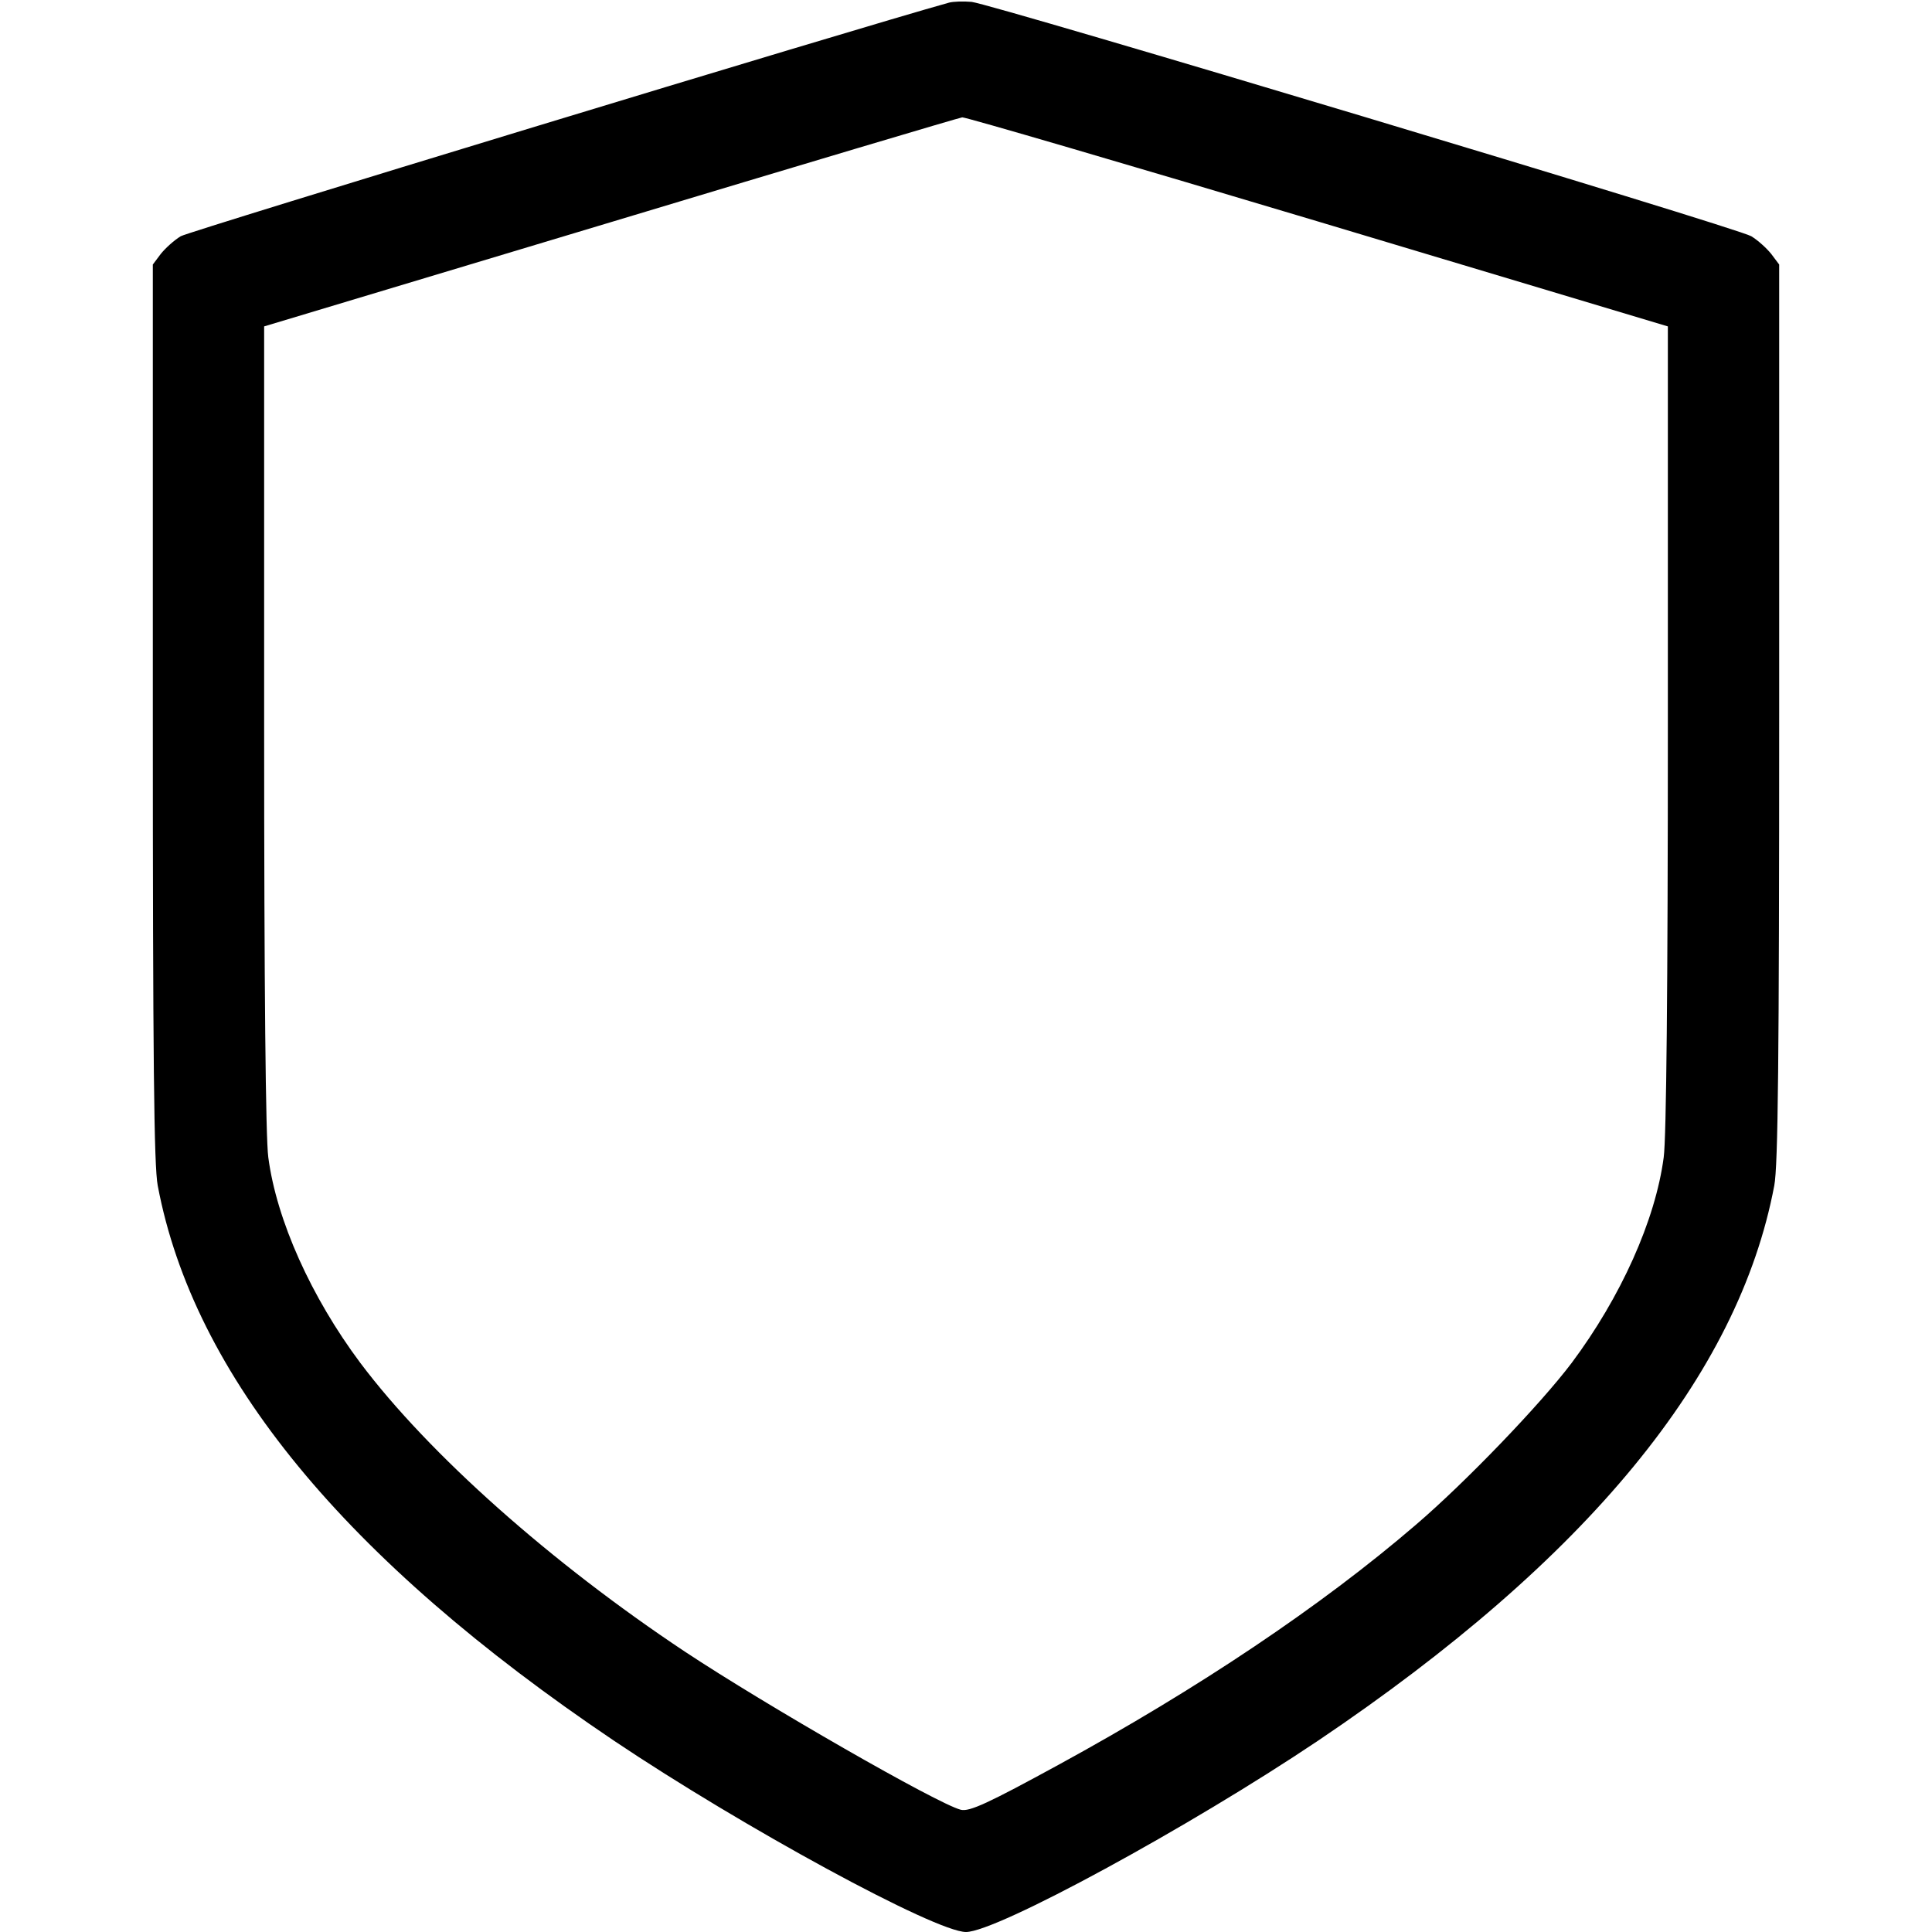
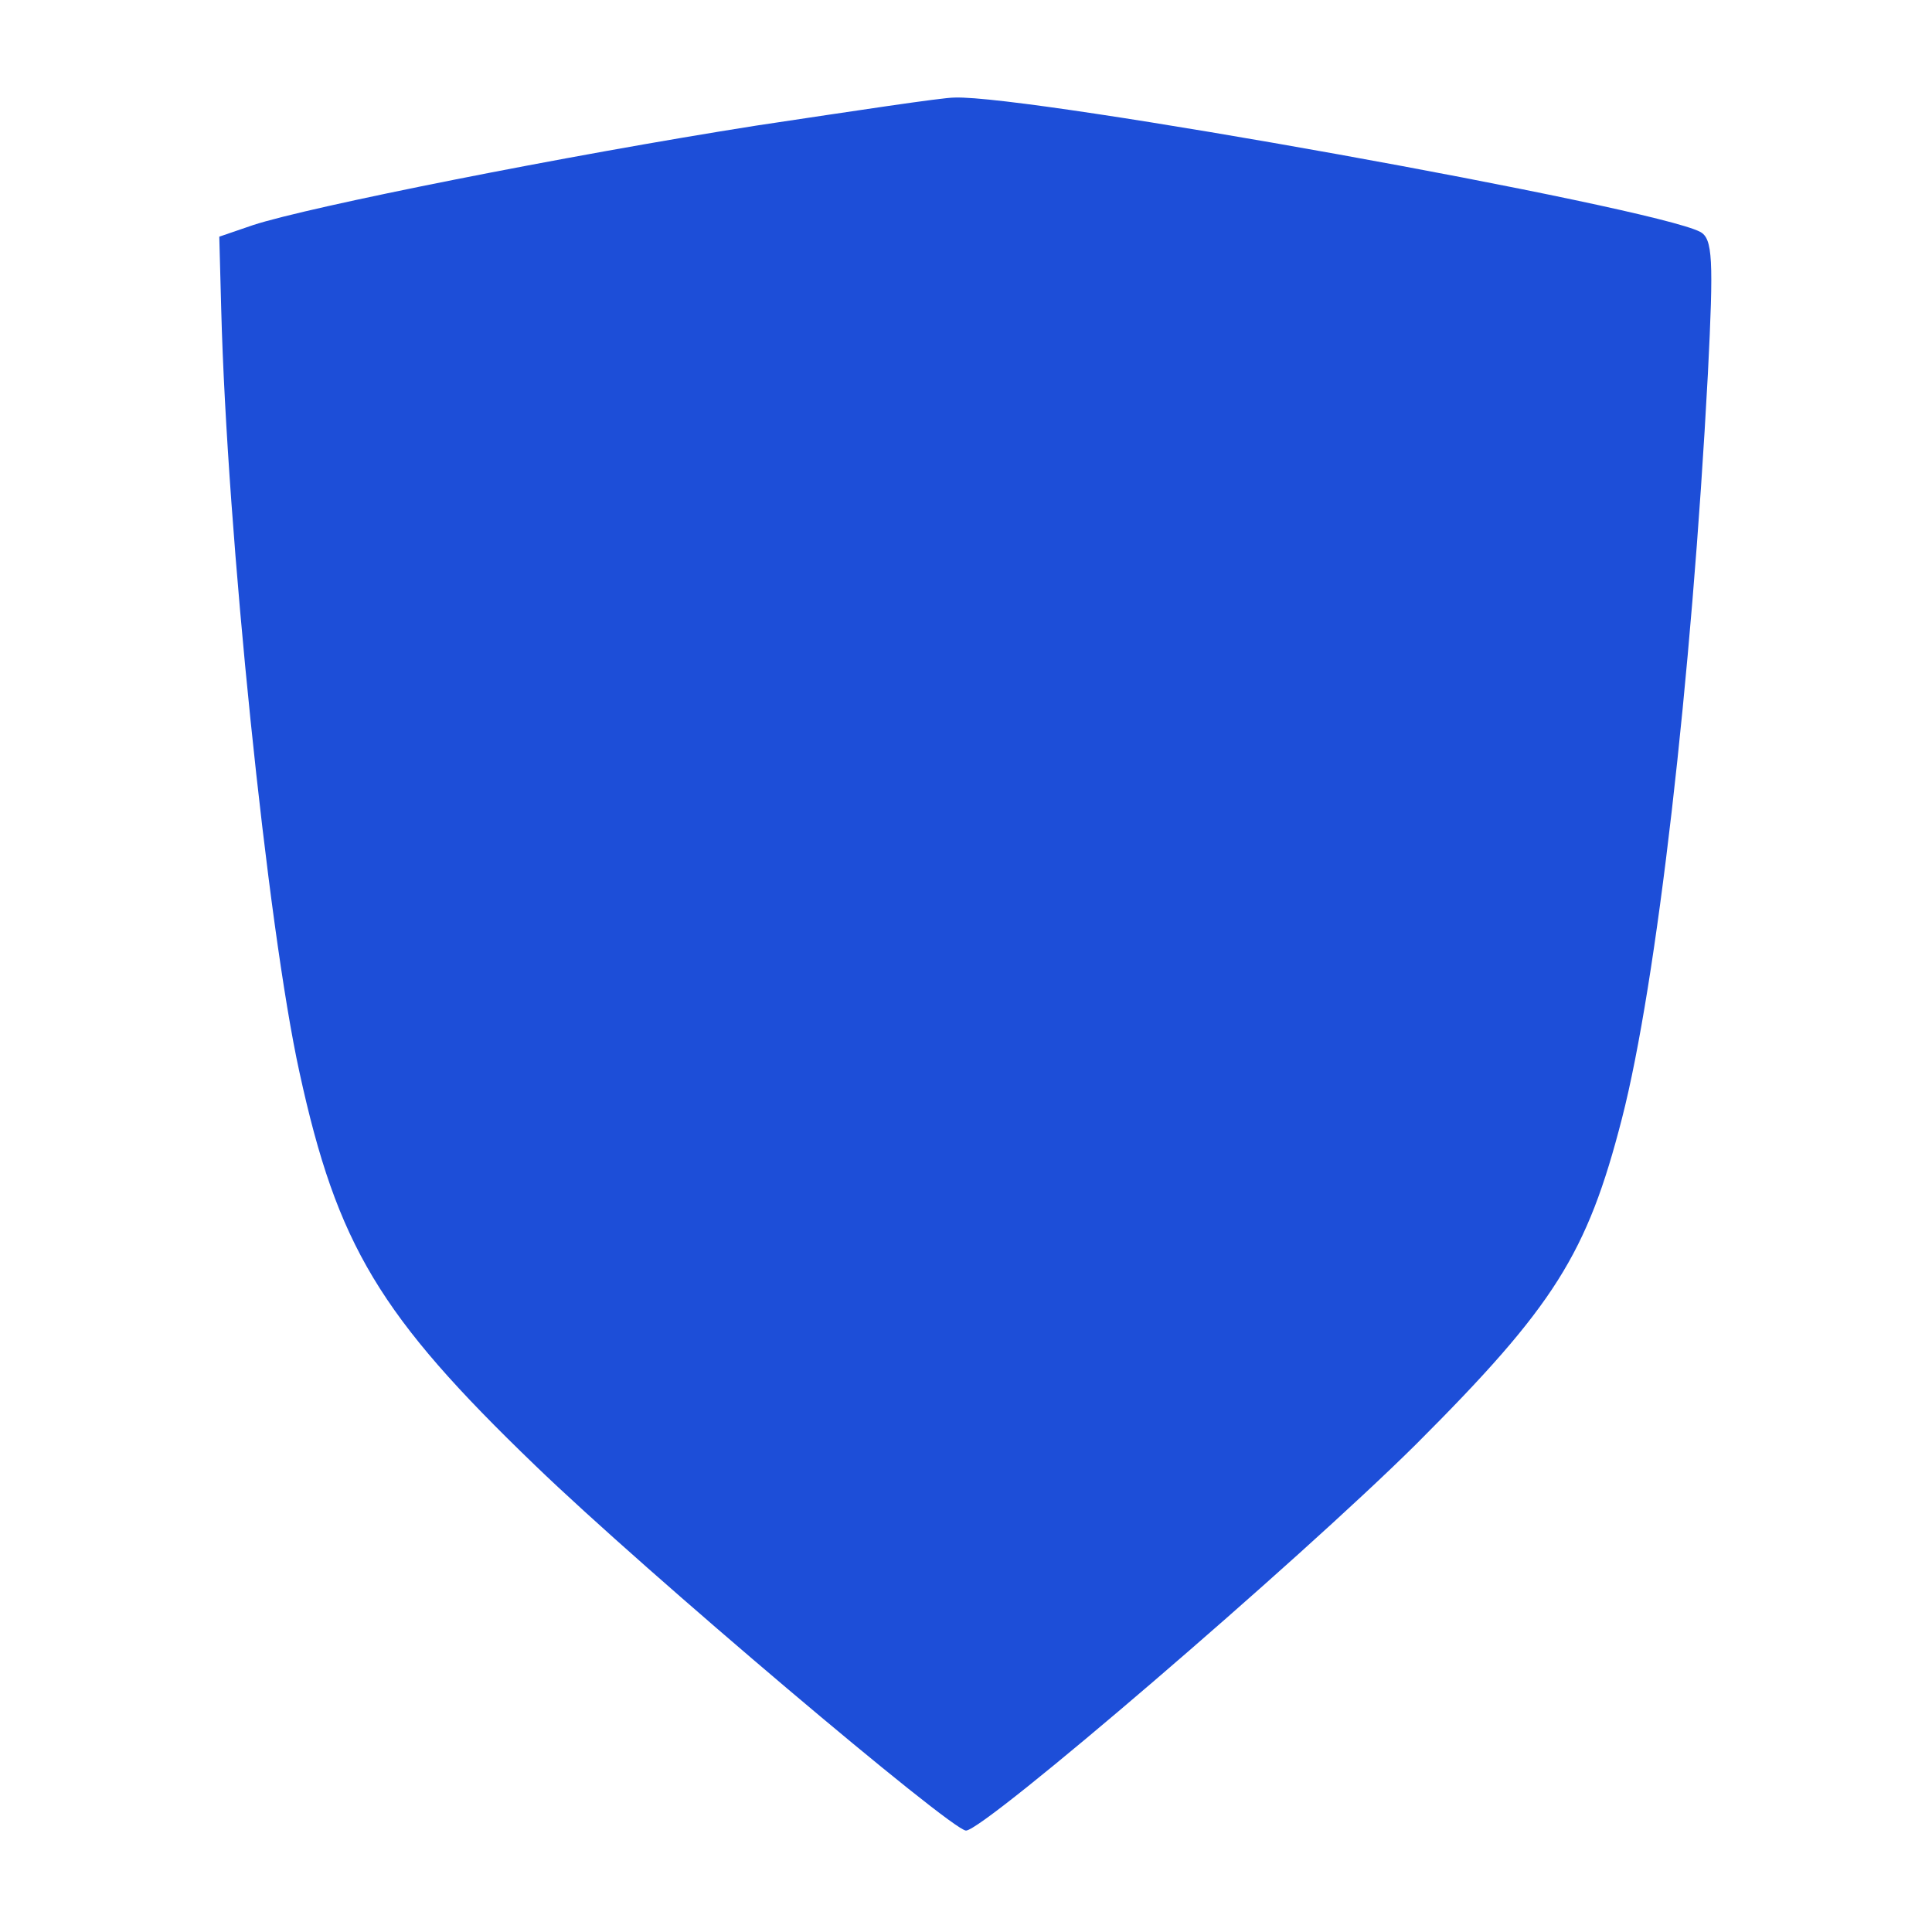
- <svg xmlns="http://www.w3.org/2000/svg" version="1.0" width="512pt" height="512pt" viewBox="0 0 512 512" preserveAspectRatio="xMidYMid meet">
-   <g transform="translate(0,512) scale(0.1,-0.1)" fill="#000000" stroke="none">
-     <path d="M2515 5113 c-252 -70 -2014 -606 -2036 -619 -18 -11 -41 -32 -53 -47 l-21 -28 0 -1187 c0 -920 3 -1202 13 -1254 95 -503 495 -990 1209 -1471 341 -229 852 -507 933 -507 81 0 592 278 933 507 714 481 1114 968 1209 1471 10 52 13 334 13 1254 l0 1187 -21 28 c-12 15 -35 36 -53 47 -39 23 -2011 615 -2066 621 -22 2 -49 1 -60 -2z m978 -580 l927 -278 0 -1062 c0 -691 -4 -1089 -11 -1140 -22 -167 -114 -371 -244 -545 -83 -110 -282 -317 -413 -429 -250 -215 -577 -434 -947 -636 -185 -101 -236 -125 -259 -119 -62 16 -515 276 -731 419 -355 236 -678 523 -860 765 -130 174 -222 378 -244 545 -7 51 -11 449 -11 1140 l0 1062 918 276 c504 152 924 277 932 278 8 1 432 -123 943 -276z" />
+ <svg xmlns="http://www.w3.org/2000/svg" version="1.0" width="200pt" height="200pt" viewBox="0 0 200 200" preserveAspectRatio="xMidYMid meet">
+   <g transform="translate(0,200) scale(0.1,-0.1)" fill="rgb(29,78,216)" stroke="none">
+     <path d="M783 1870 c-197 -31 -463 -84 -521 -103 l-35 -12 2 -75 c6 -232 48 -640 81 -790 39 -179 83 -252 244 -407 115 -111 431 -378 446 -378 19 0 344 279 466 400 143 143 177 197 213 337 36 140 72 453 89 771 6 119 5 140 -8 147 -50 26 -694 142 -772 139 -13 0 -105 -14 -205 -29z" />
  </g>
</svg>
